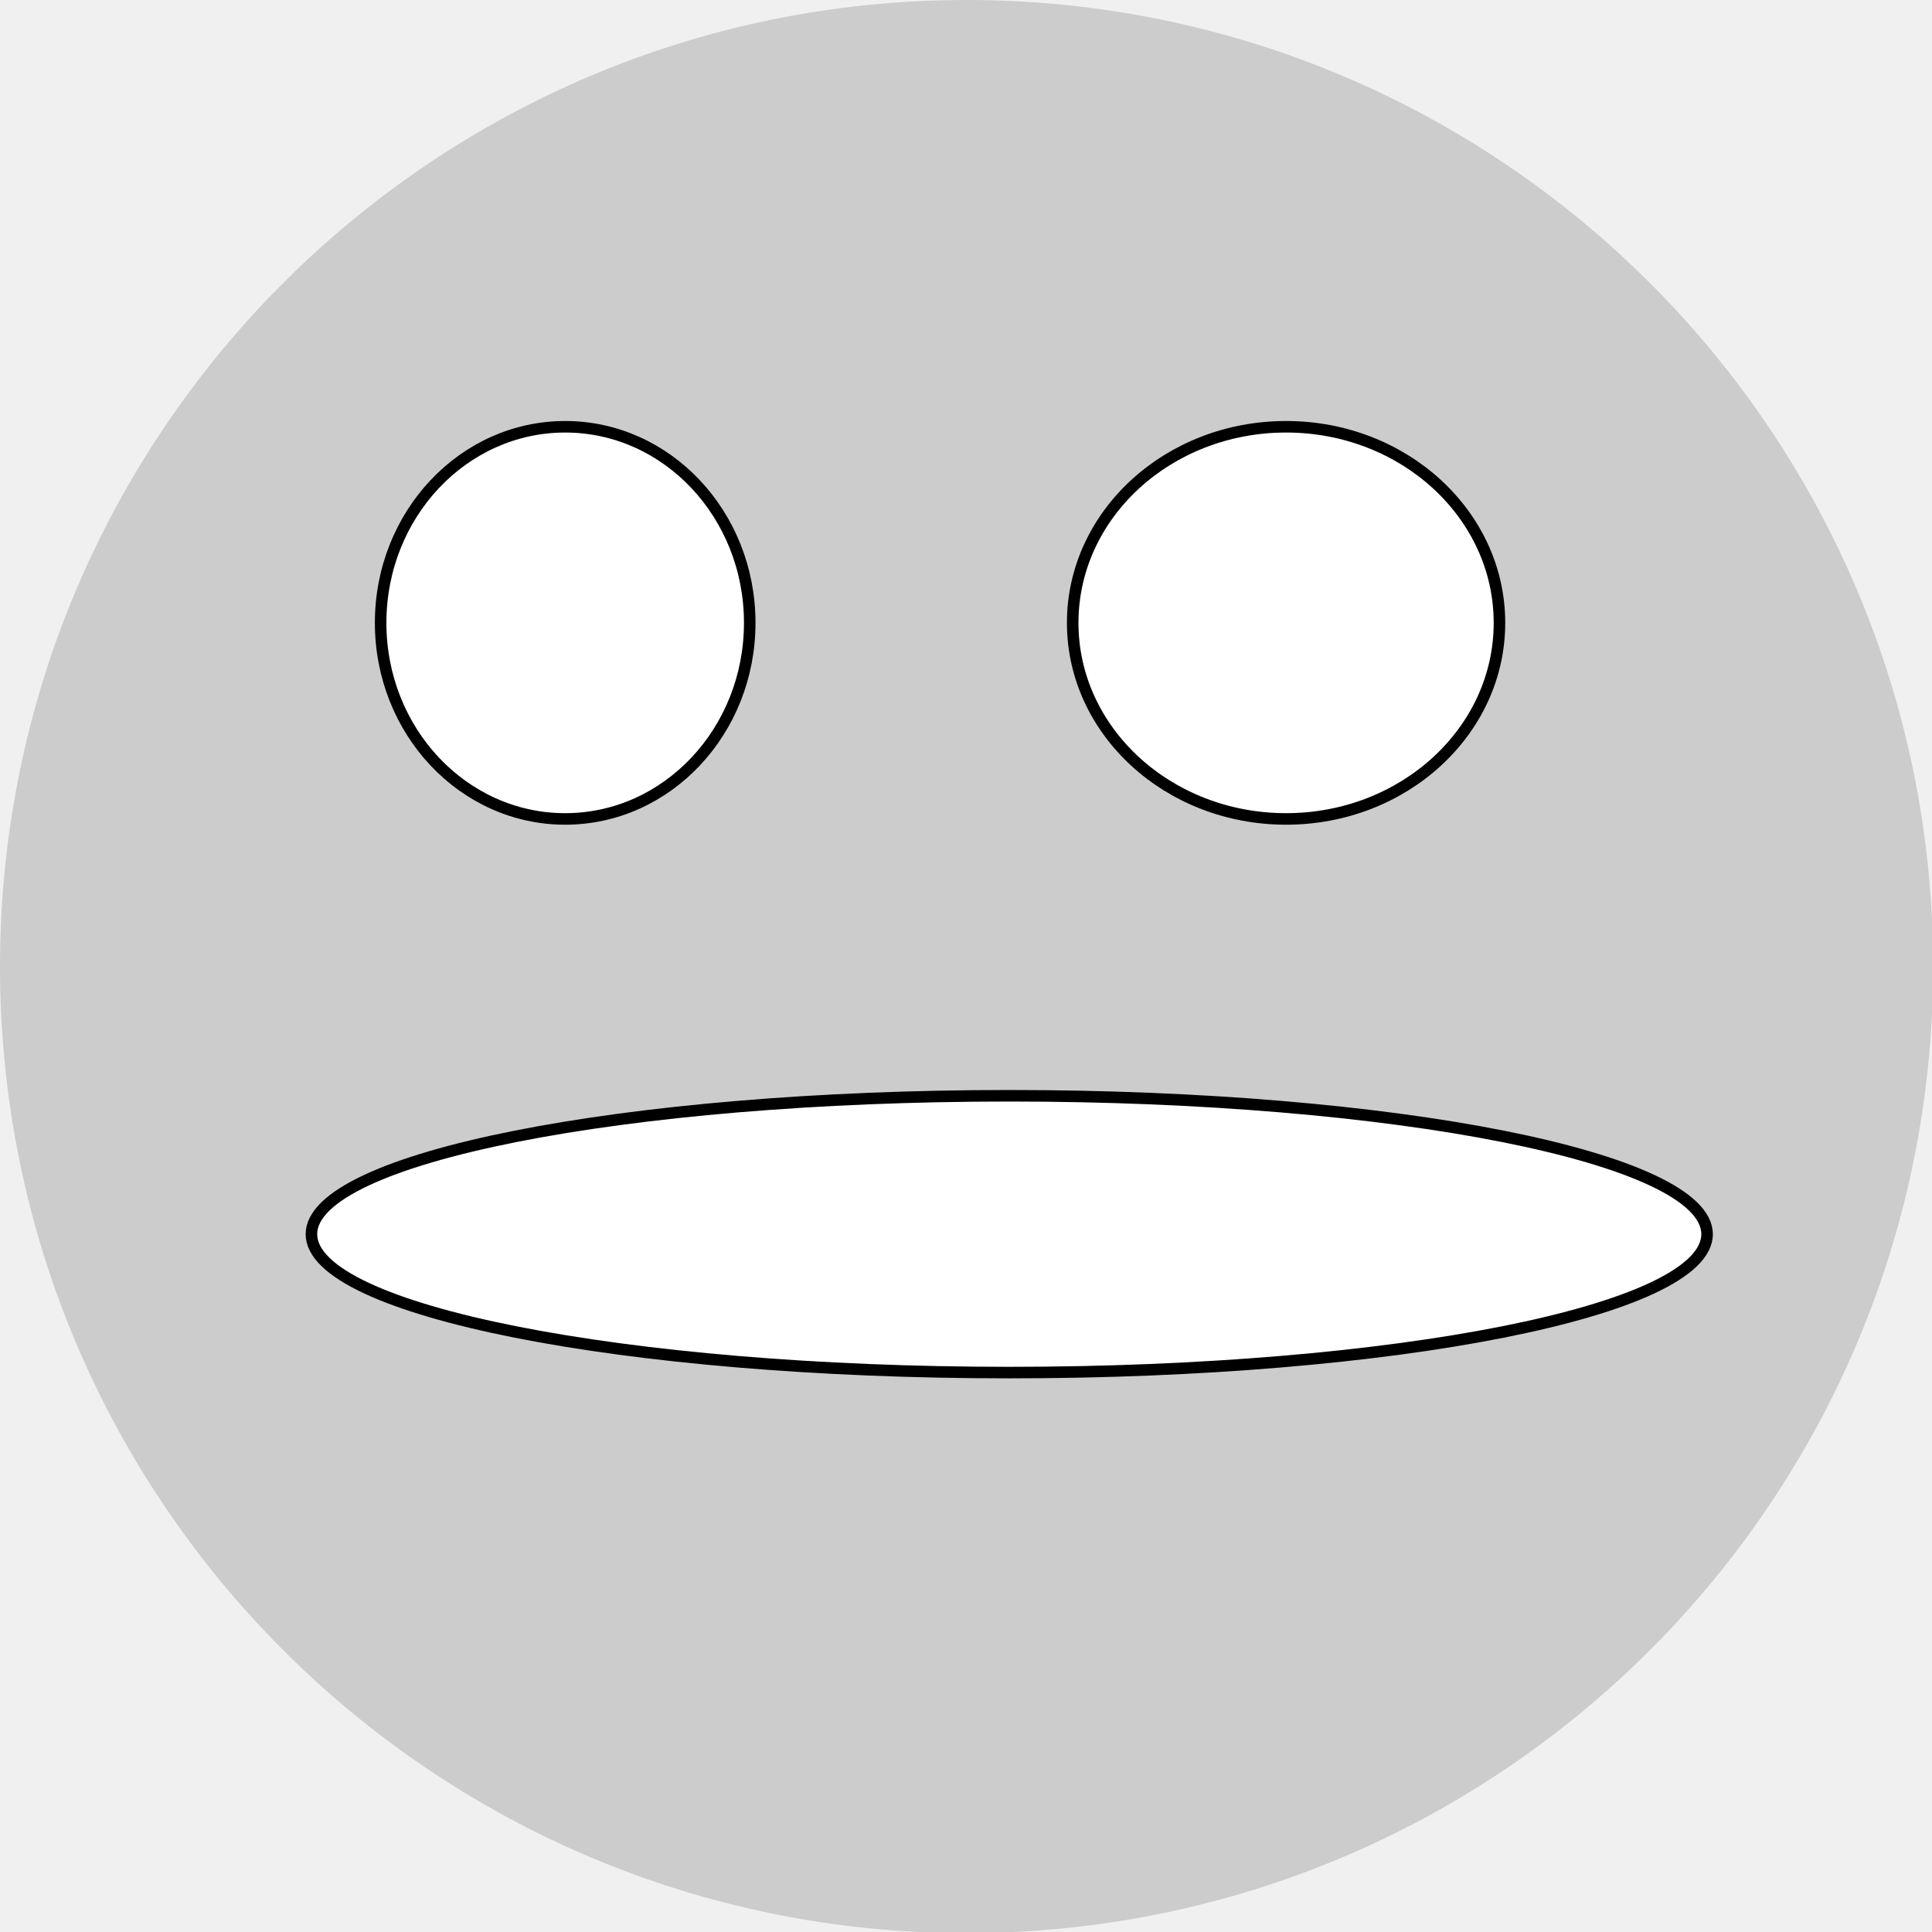
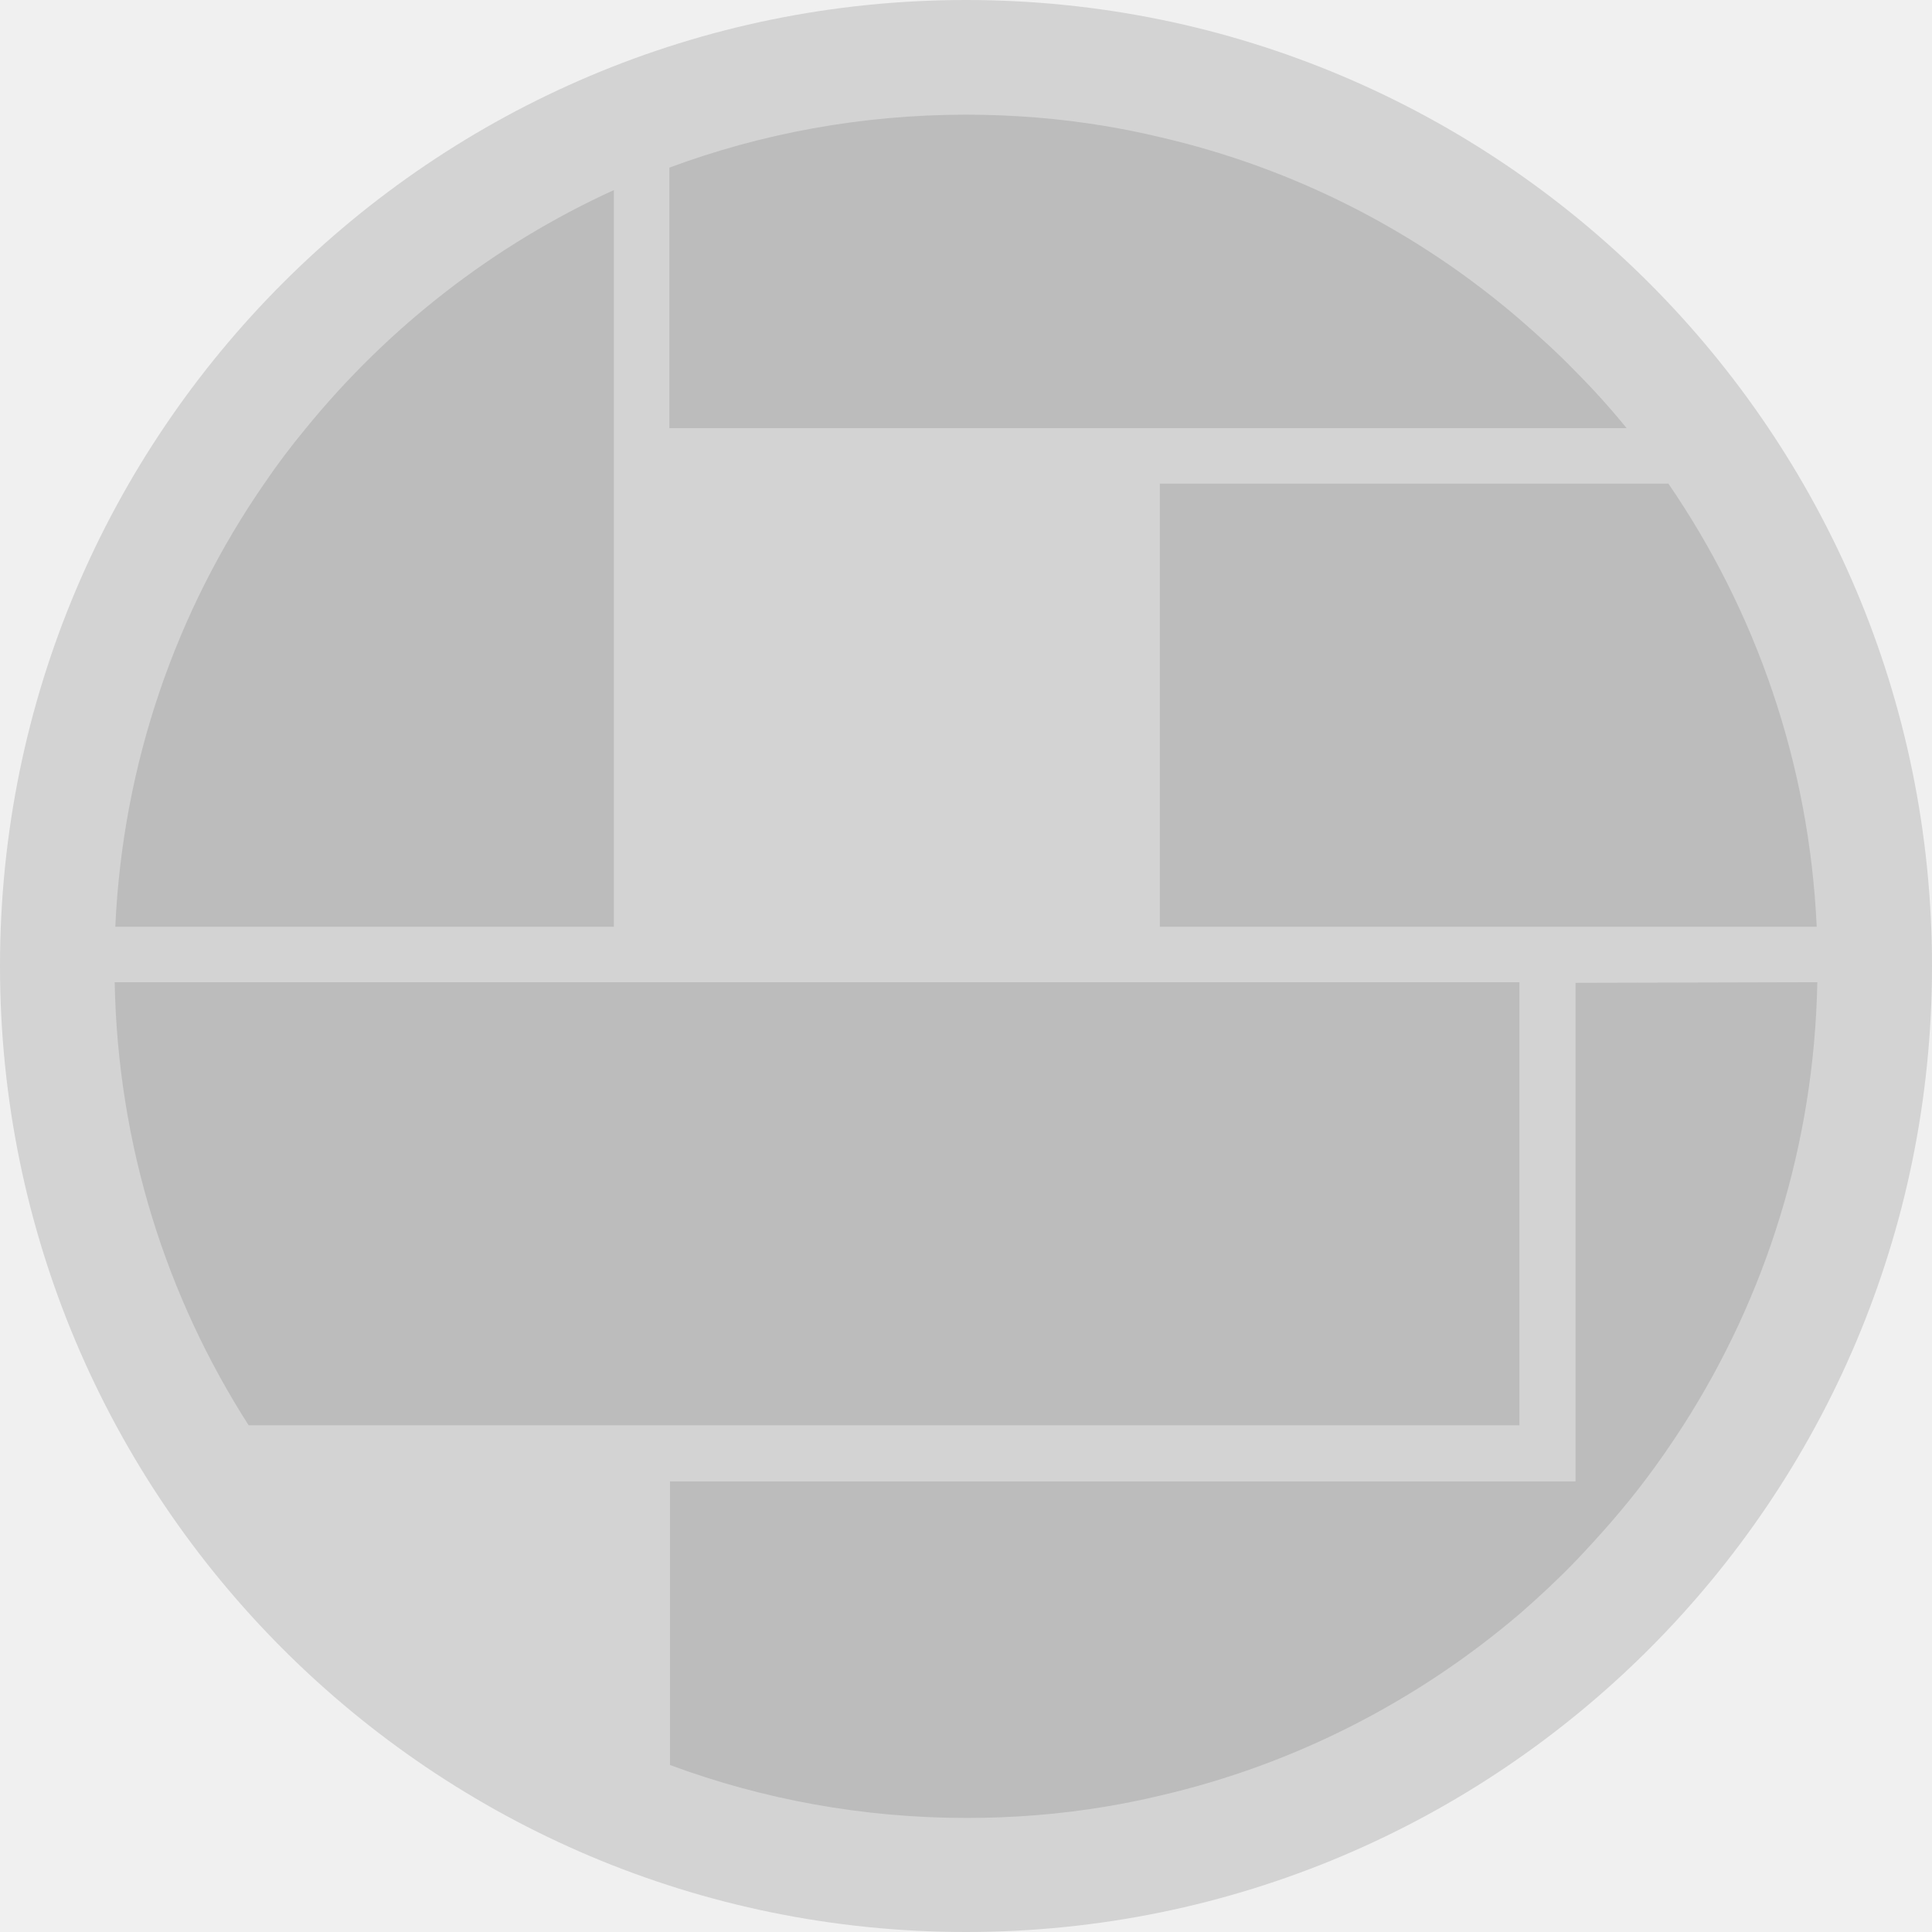
- <svg xmlns="http://www.w3.org/2000/svg" version="1.1" id="Layer_1" x="0px" y="0px" viewBox="48 -47.5 167.5 167.5" style="enable-background:new 48 -47.5 167.5 167.5;" xml:space="preserve">
+ <svg xmlns="http://www.w3.org/2000/svg" version="1.1" x="0px" y="0px" viewBox="119 -119 310 310" style="enable-background:new 119 -119 310 310;" xml:space="preserve">
  <style type="text/css">
- 	.st0{opacity:0.15;enable-background:new    ;}
- 	.st1{fill:#FFFFFF;stroke:#000000;stroke-miterlimit:10;}
+ 	.st0{fill:#D3D3D3;}
+ 	.st1{fill:#BCBCBC;}
</style>
-   <circle class="st0" cx="131.8" cy="36.3" r="83.8" />
-   <ellipse class="st1" cx="97" cy="6.5" rx="16" ry="17" />
-   <ellipse class="st1" cx="159.5" cy="6.5" rx="18.5" ry="17" />
-   <ellipse class="st1" cx="135.5" cy="59.5" rx="60.5" ry="12" />
+   <g id="Layer_1">
+     <circle class="st0" cx="274" cy="36" r="155" />
+     <g>
+       <path class="st1" d="M410.5,29.7H305.1v-71.1h81.6C400.7-21,409.3,3.4,410.5,29.7z" />
+       <path class="st1" d="M410.6,38.6c-0.5,26.1-8.3,50.5-21.5,71.1c-2,3.1-4,6-6.2,8.9c-3.4,4.5-7.2,8.8-11.1,12.9    c-2.8,2.9-5.8,5.7-8.9,8.4c-16.4,14-36.1,24.2-57.7,29.2c-2.9,0.7-5.9,1.3-8.9,1.8c-7.2,1.2-14.6,1.8-22.2,1.8    c-16.7,0-32.8-3-47.6-8.5v-45.5h145.3v-80L410.6,38.6L410.6,38.6z" />
+       <path class="st1" d="M362.8,38.6v71.1H158.9c-13.2-20.6-21-44.9-21.5-71.1H362.8z" />
+       <path class="st1" d="M380-50.3H226.4v-41.8c14.8-5.5,30.9-8.5,47.6-8.5c7.5,0,15,0.6,22.2,1.8c3,0.5,6,1.1,8.9,1.8    c21.7,5,41.4,15.2,57.7,29.2c3.1,2.7,6.1,5.4,8.9,8.3C374.6-56.6,377.4-53.5,380-50.3z" />
+       <g>
+         <path class="st1" d="M217.5-88.5V29.7h-80c1.2-26.3,9.8-50.7,23.9-71.1c2.1-3.1,4.3-6,6.7-8.9C181.3-66.5,198.2-79.7,217.5-88.5z     " />
+       </g>
+     </g>
+   </g>
+   <g id="Layer_2">
+ </g>
</svg>
